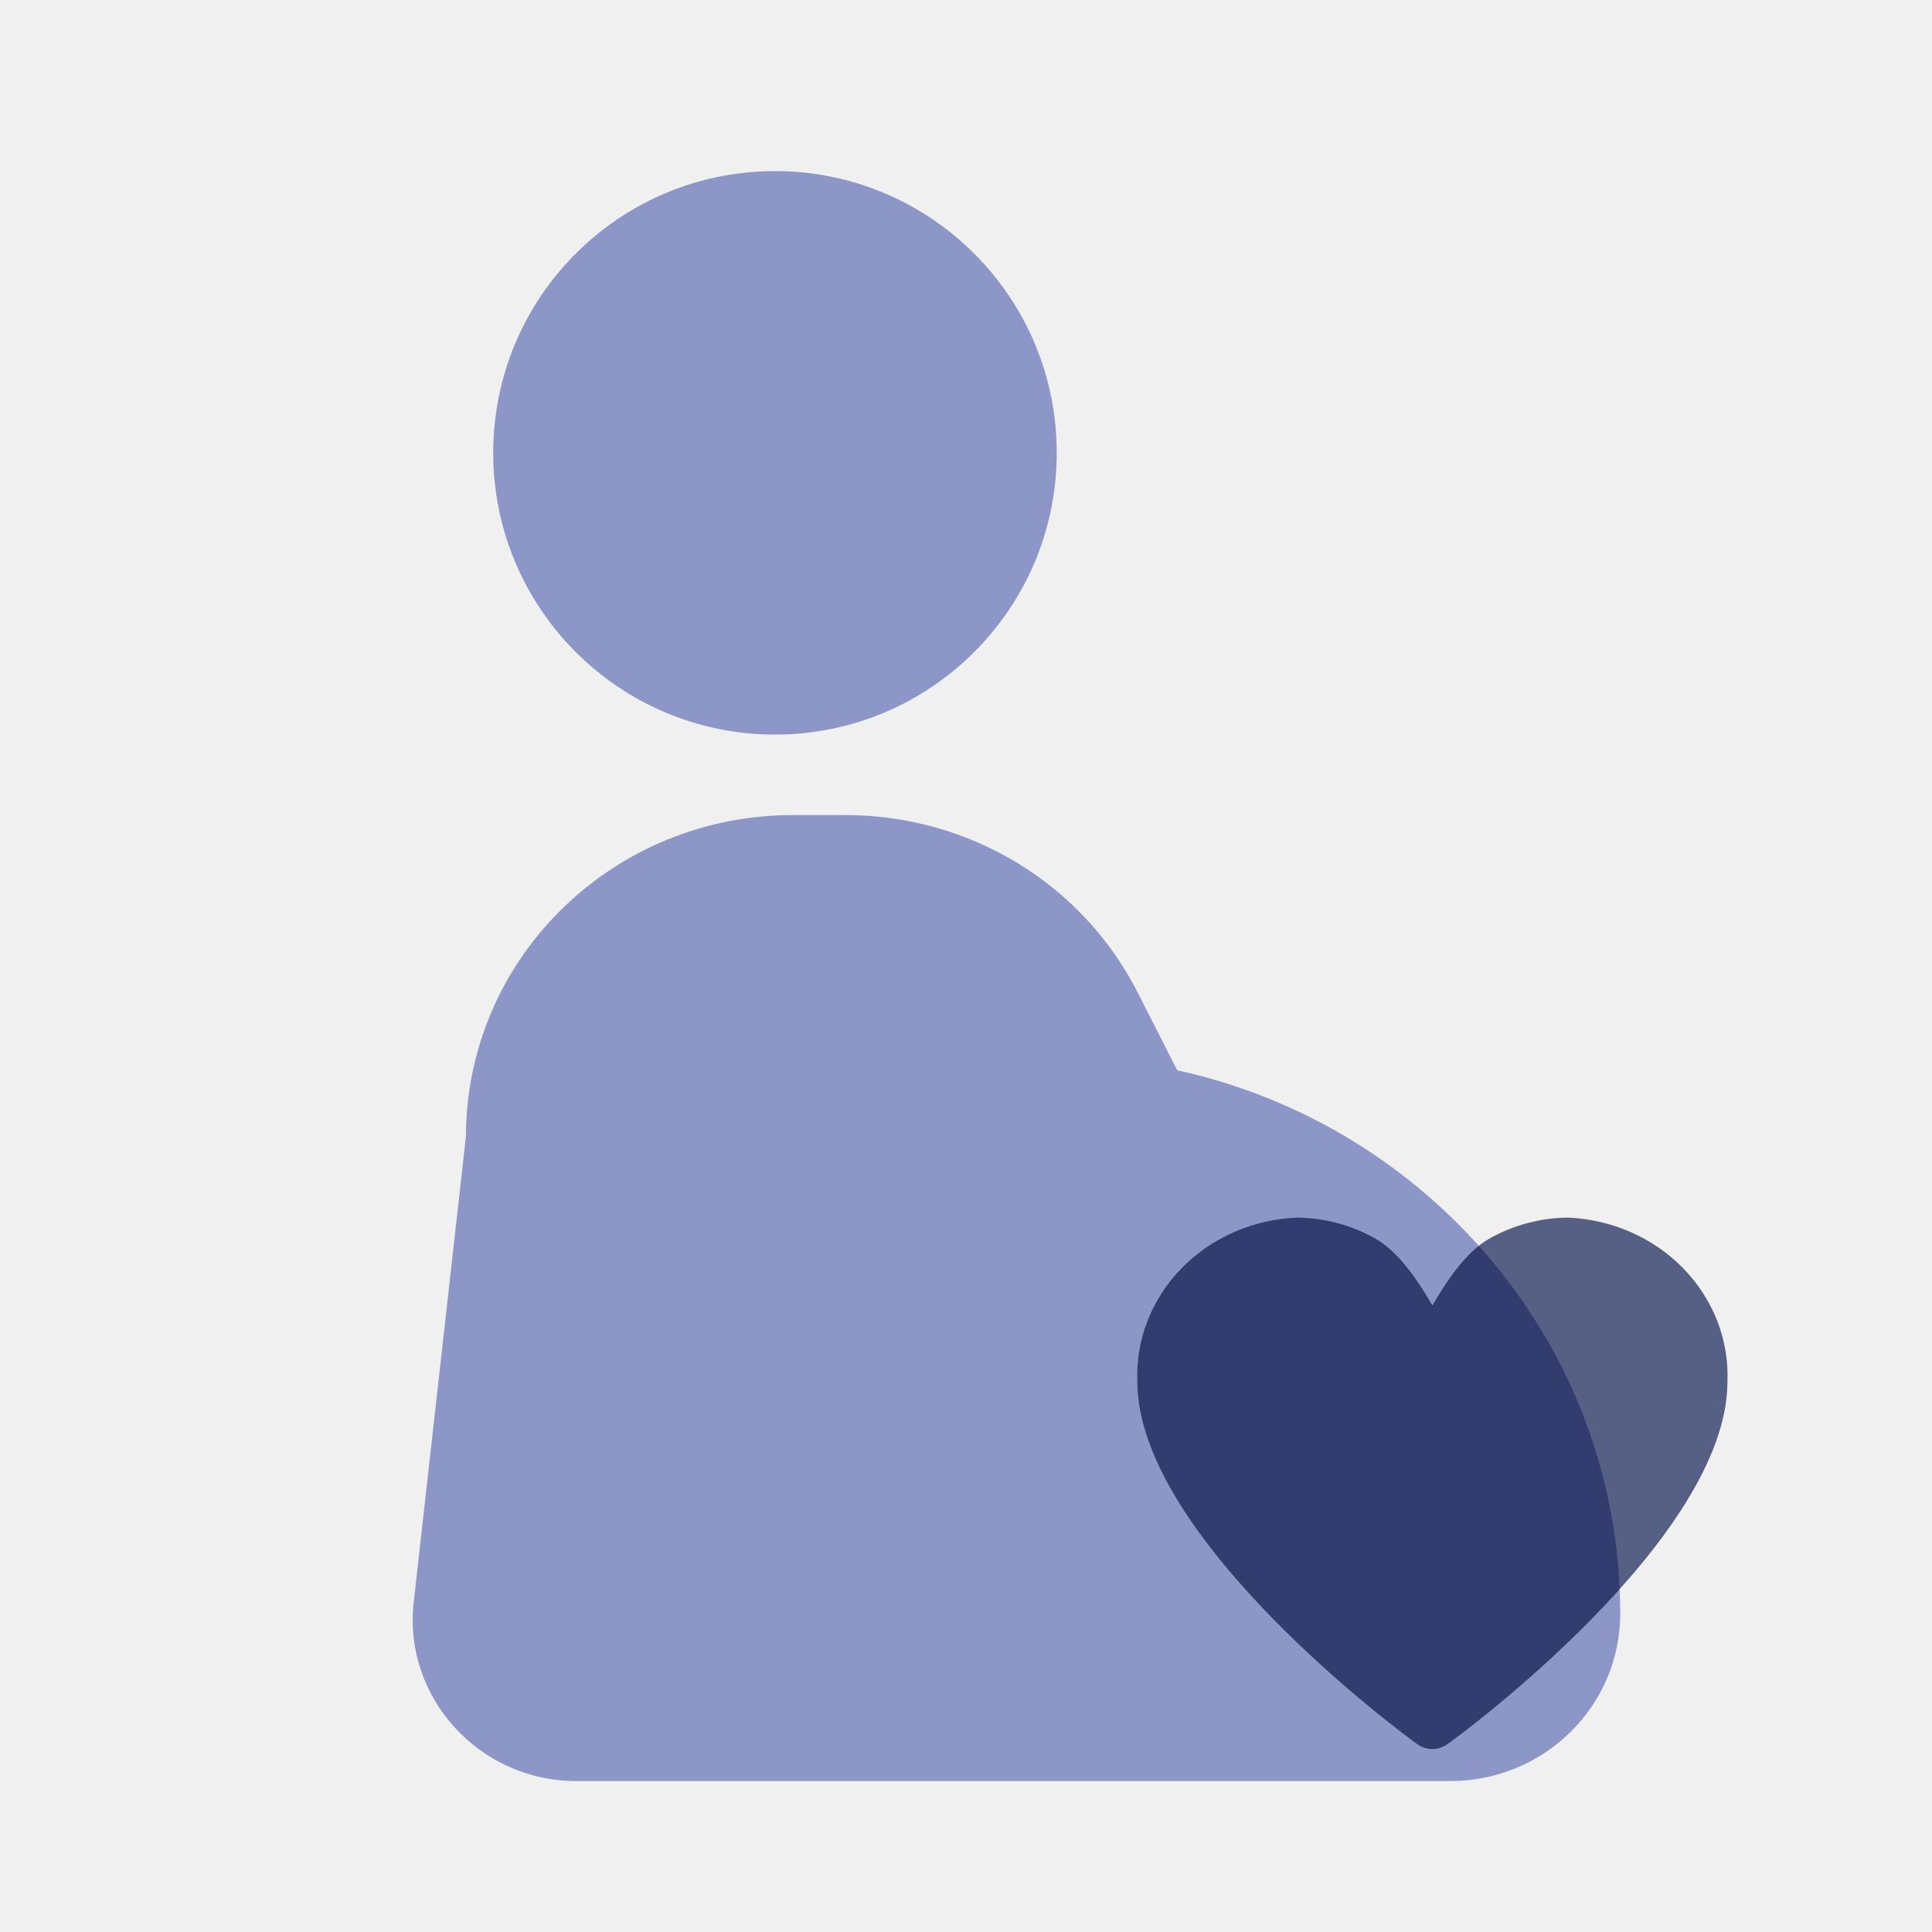
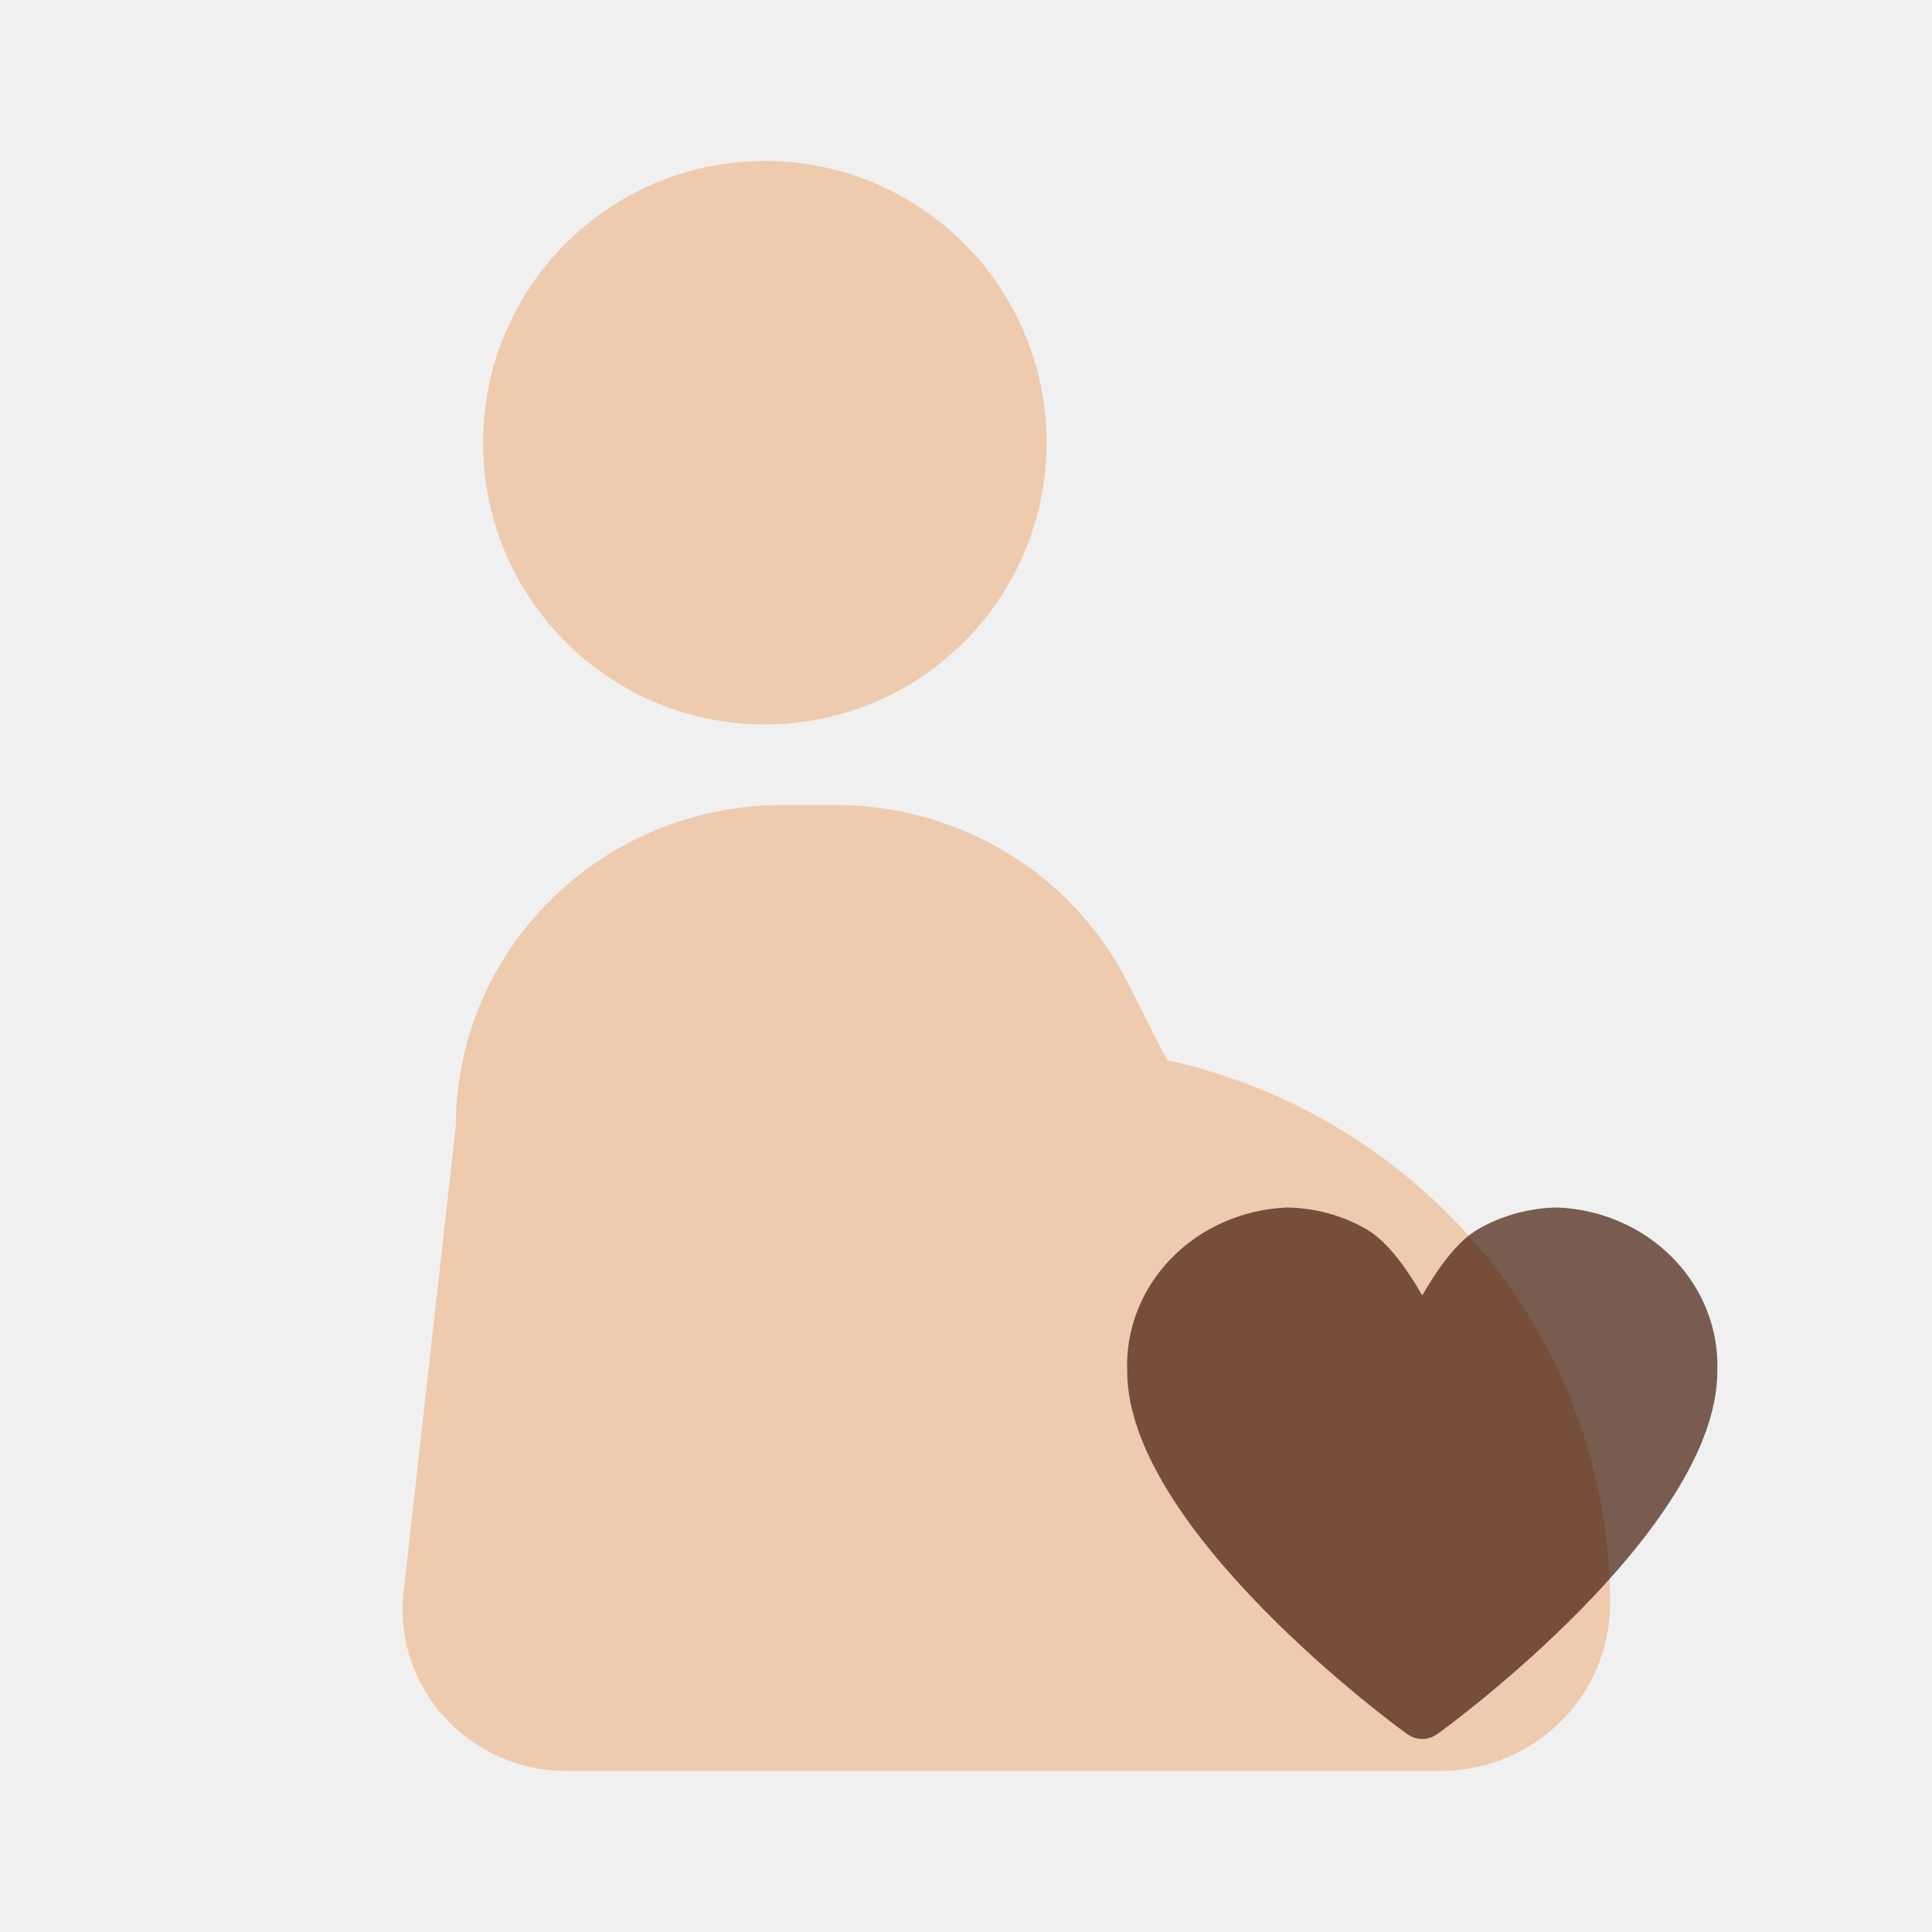
<svg xmlns="http://www.w3.org/2000/svg" width="32" height="32" viewBox="0 0 32 32" fill="none">
-   <path d="M12.836 12.167C15.413 12.167 17.503 10.078 17.503 7.5C17.503 4.923 15.413 2.834 12.836 2.834C10.259 2.834 8.169 4.923 8.169 7.5C8.169 10.078 10.259 12.167 12.836 12.167Z" fill="#8C97C8" />
-   <path d="M19.498 17.727L18.848 16.447C17.927 14.634 16.059 13.5 14.001 13.5H13.134C10.197 13.5 7.8 15.794 7.719 18.687V18.807L6.852 26.54C6.676 28.114 7.936 29.5 9.547 29.5H24.02C25.577 29.5 26.836 28.26 26.836 26.727C26.836 22.327 23.695 18.647 19.498 17.727Z" fill="#8C97C8" />
-   <g style="mix-blend-mode:multiply">
-     <path d="M25.965 20.167C25.506 20.173 25.058 20.294 24.664 20.518C24.271 20.741 23.947 21.242 23.725 21.622C23.503 21.242 23.179 20.741 22.785 20.518C22.392 20.294 21.944 20.173 21.485 20.167C20.754 20.197 20.065 20.499 19.569 21.008C19.073 21.517 18.81 22.19 18.838 22.882C18.838 25.491 23.3 28.77 23.489 28.898C23.632 28.993 23.818 28.993 23.96 28.898C24.15 28.771 28.612 25.491 28.612 22.882C28.639 22.19 28.376 21.517 27.88 21.008C27.384 20.499 26.696 20.197 25.965 20.167Z" fill="#5B658C" />
+   <g clip-path="url(#clip0_19610_130961)">
+     <path d="M12.668 11.999C15.245 11.999 17.335 9.91 17.335 7.333C17.335 4.755 15.245 2.666 12.668 2.666C10.091 2.666 8.001 4.755 8.001 7.333C8.001 9.91 10.091 11.999 12.668 11.999Z" fill="#EECBAE" />
+     <path d="M19.33 17.559L18.68 16.279C17.759 14.466 15.891 13.333 13.833 13.333H12.966C10.028 13.333 7.632 15.626 7.551 18.519V18.639L6.684 26.373C6.508 27.946 7.768 29.333 9.379 29.333H23.852C25.409 29.333 26.668 28.093 26.668 26.559C26.668 22.159 23.527 18.479 19.33 17.559Z" fill="#EECBAE" />
+     <g style="mix-blend-mode:multiply">
+       <path d="M25.797 20C25.338 20.007 24.89 20.128 24.496 20.351C24.103 20.574 23.779 21.076 23.557 21.455C23.335 21.076 23.011 20.574 22.617 20.351C22.224 20.128 21.776 20.007 21.317 20C20.586 20.03 19.897 20.332 19.401 20.841C18.905 21.35 18.642 22.024 18.67 22.715C18.67 25.324 23.132 28.604 23.322 28.731C23.464 28.827 23.65 28.827 23.792 28.731C23.982 28.604 28.444 25.324 28.444 22.715C28.471 22.024 28.208 21.35 27.712 20.841C27.216 20.332 26.528 20.03 25.797 20Z" fill="#7E6254" />
+     </g>
  </g>
+   <defs>
+     <clipPath id="clip0_19610_130961">
+       <rect width="32" height="32" fill="white" />
+     </clipPath>
+   </defs>
</svg>
